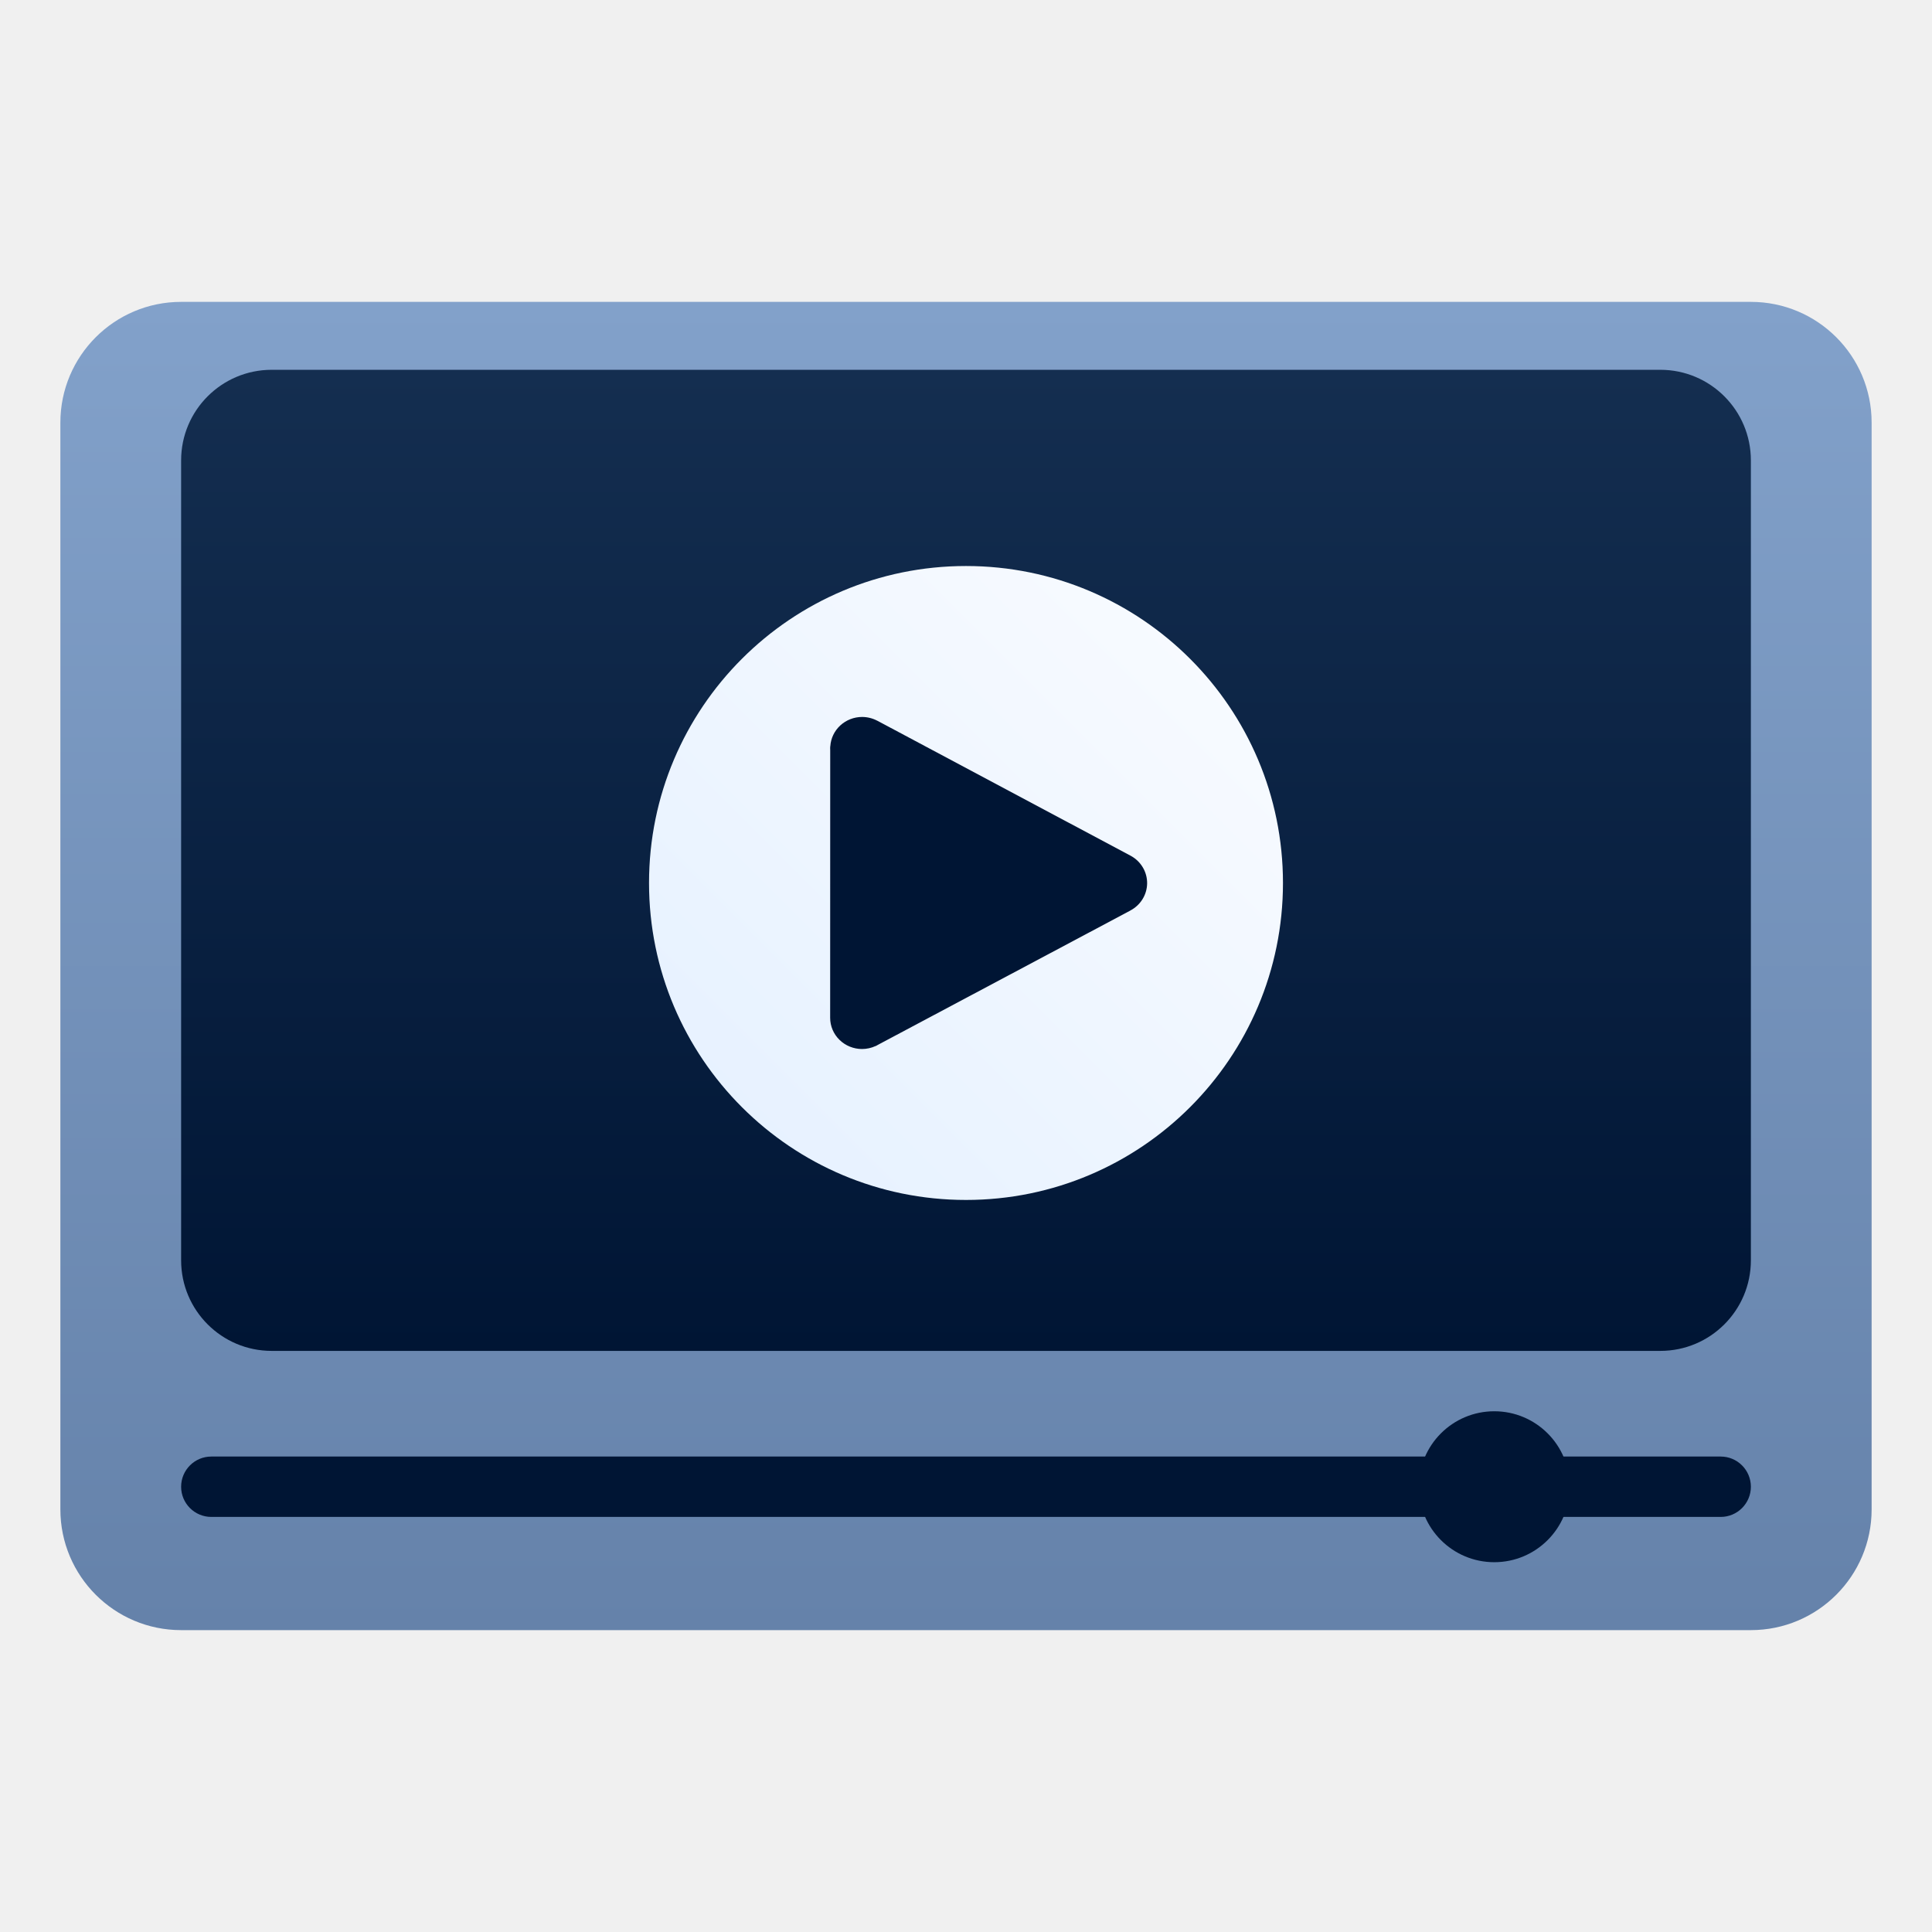
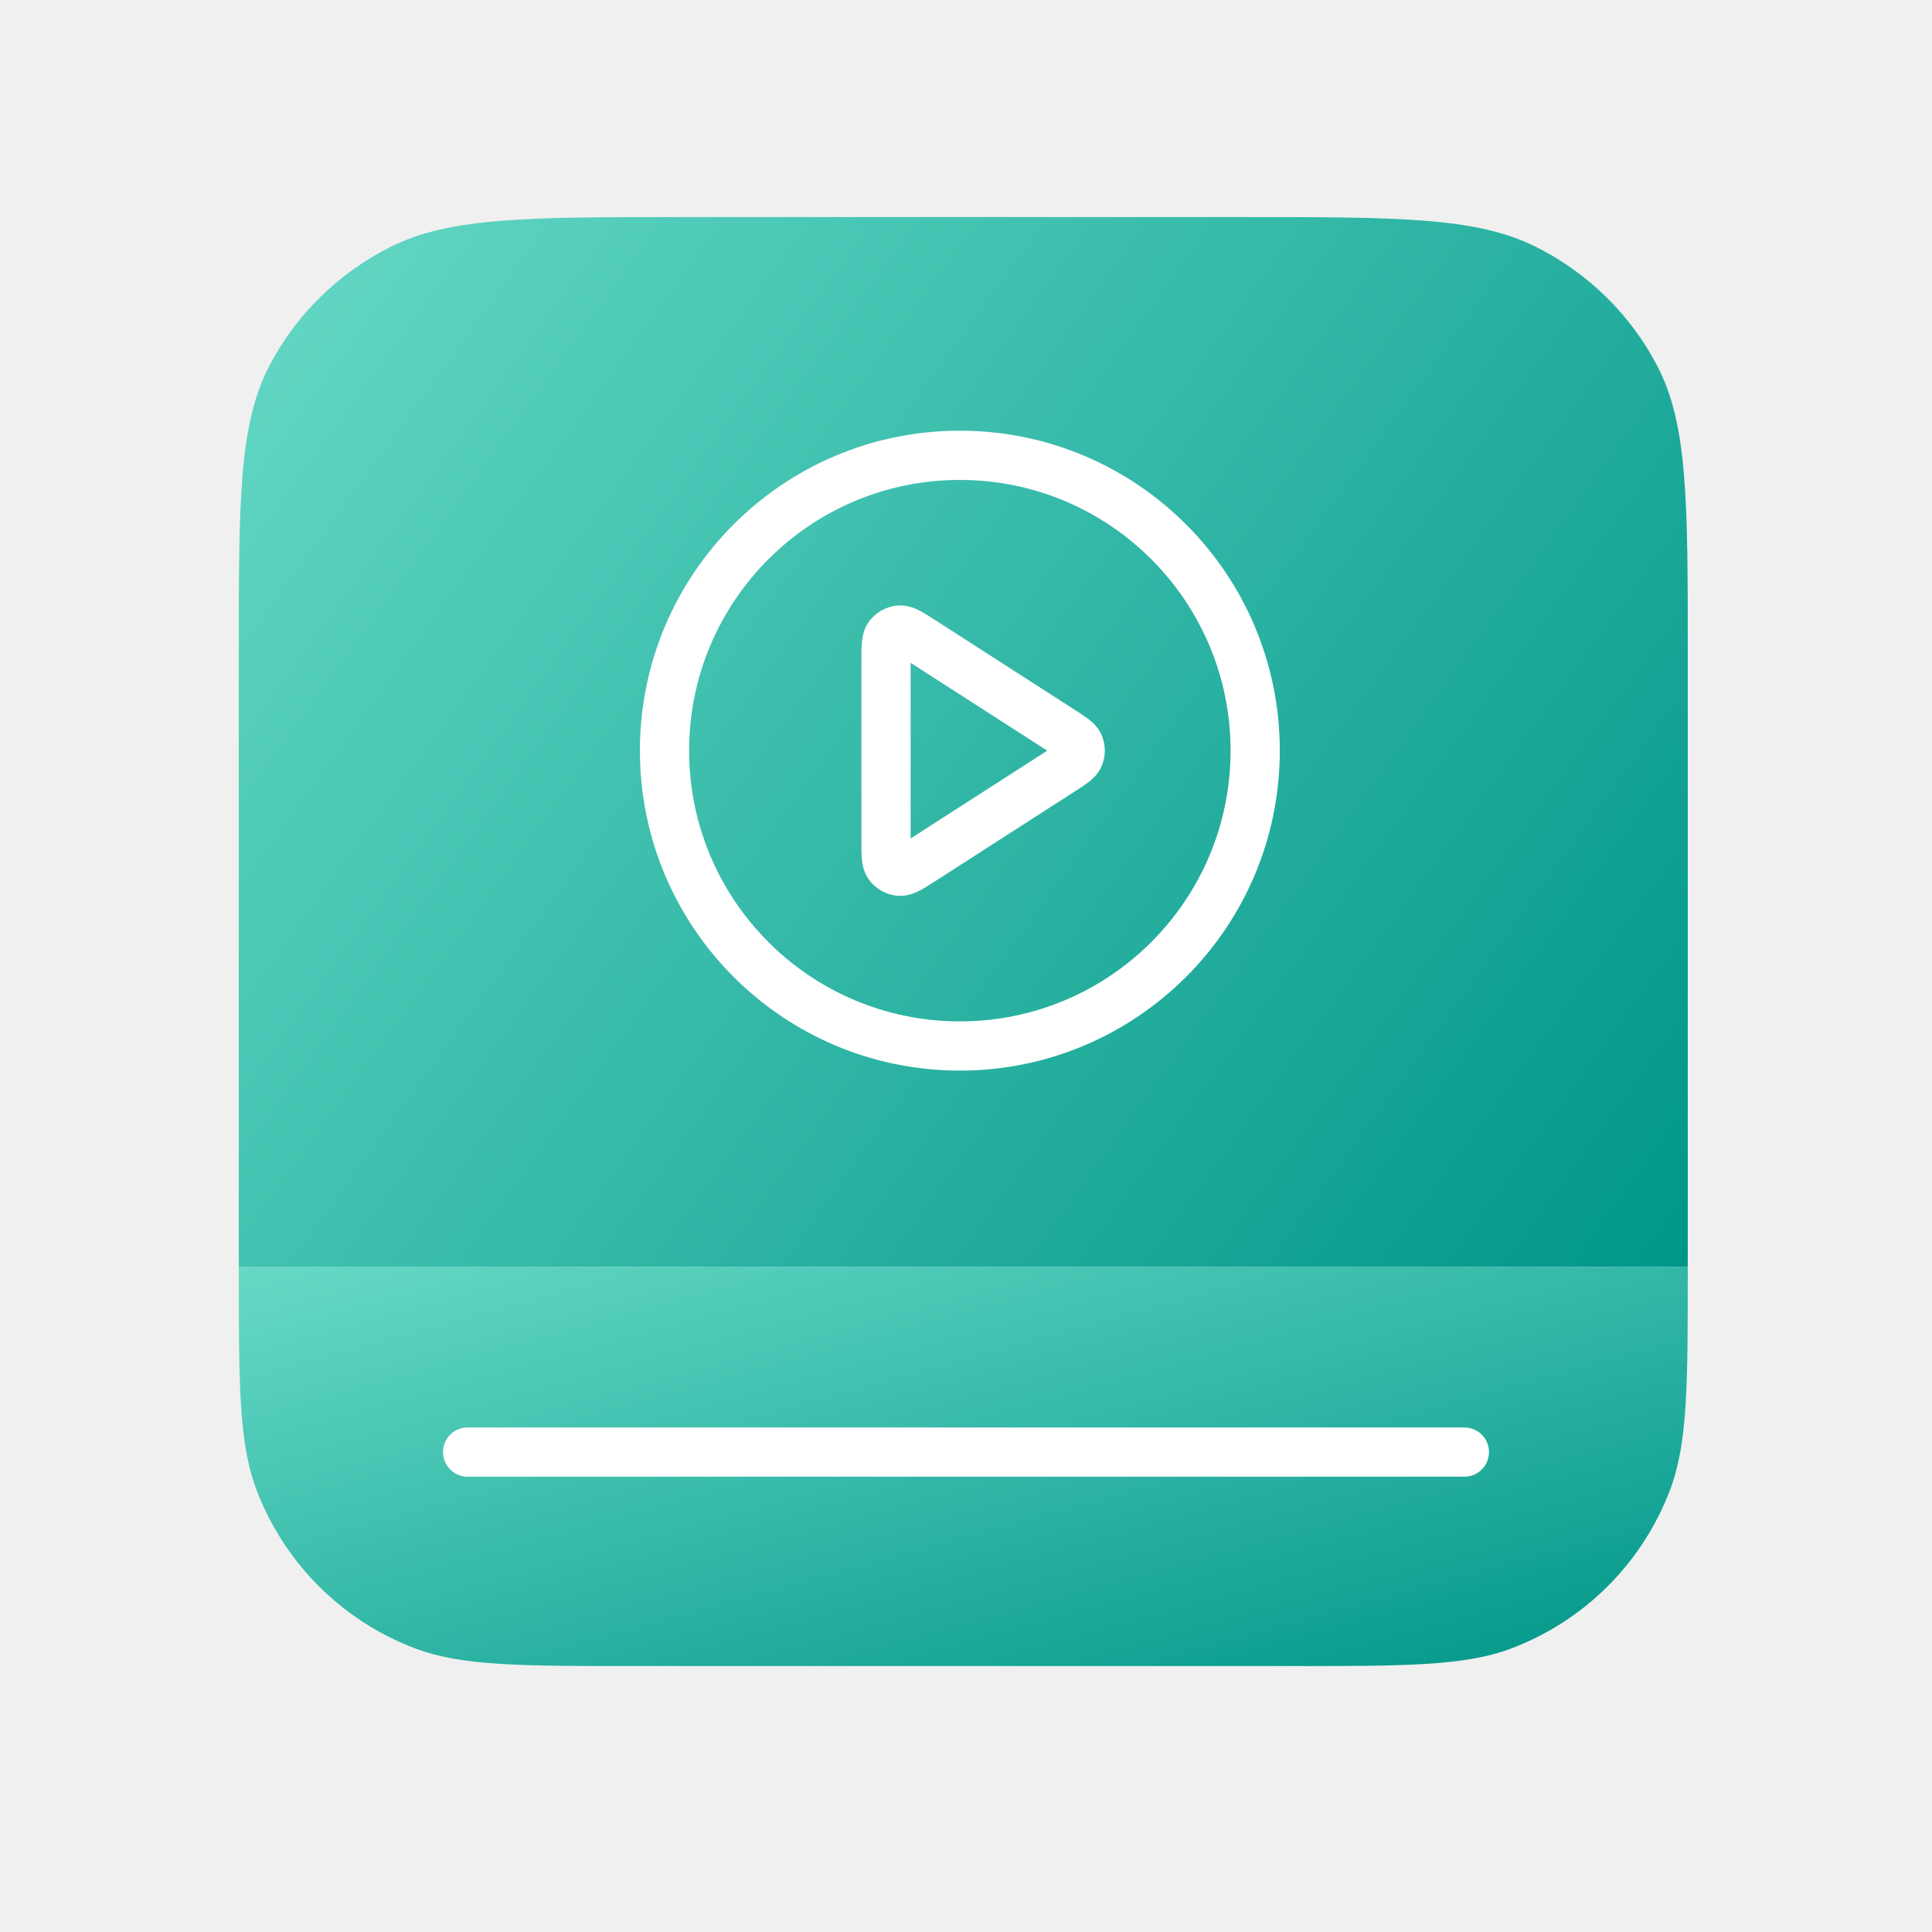
- <svg xmlns="http://www.w3.org/2000/svg" width="256" height="256" viewBox="0 0 256 256" fill="none">
-   <g id="Size=256">
-     <path id="Rectangle 584" d="M8 56C8 47.163 15.163 40 24 40H232C240.837 40 248 47.163 248 56V200C248 208.837 240.837 216 232 216H24C15.163 216 8 208.837 8 200V56Z" fill="url(#paint0_linear_3488_324)" />
-     <path id="Rectangle 585" d="M24 61C24 54.373 29.373 49 36 49H220C226.627 49 232 54.373 232 61V167C232 173.627 226.627 179 220 179H36C29.373 179 24 173.627 24 167V61Z" fill="url(#paint1_linear_3488_324)" />
-     <path id="Ellipse 86" d="M170 117C170 140.196 151.196 159 128 159C104.804 159 86 140.196 86 117C86 93.804 104.804 75 128 75C151.196 75 170 93.804 170 117Z" fill="url(#paint2_linear_3488_324)" />
-     <path id="Vector" d="M114.233 95C113.156 95.002 112.121 95.406 111.338 96.129C110.556 96.851 110.085 97.839 110.021 98.889H110.008V98.997L110 99.133C110 99.228 110 99.327 110.008 99.422L110 134.867C110 135.963 110.446 137.014 111.239 137.789C112.032 138.565 113.107 139 114.229 139C114.846 138.998 115.455 138.864 116.014 138.607L116.022 138.616L116.128 138.558L116.145 138.549C116.272 138.488 116.396 138.421 116.517 138.347L149.697 120.695L149.739 120.678V120.666C150.41 120.322 150.973 119.808 151.37 119.178C151.768 118.548 151.985 117.826 151.999 117.086C152.014 116.346 151.824 115.616 151.451 114.972C151.078 114.328 150.535 113.794 149.879 113.425L149.803 113.384L149.786 113.375L116.276 95.513H116.267C115.645 95.18 114.947 95.003 114.237 95H114.233Z" fill="#001534" />
-     <path id="Rectangle 664" d="M24 197C24 194.791 25.791 193 28 193H228C230.209 193 232 194.791 232 197C232 199.209 230.209 201 228 201H28C25.791 201 24 199.209 24 197Z" fill="#001534" />
-     <path id="Ellipse 89" d="M208 197C208 202.523 203.523 207 198 207C192.477 207 188 202.523 188 197C188 191.477 192.477 187 198 187C203.523 187 208 191.477 208 197Z" fill="#001534" />
-   </g>
+ <svg xmlns="http://www.w3.org/2000/svg" width="157" height="157" viewBox="0 0 157 157" fill="none">
+   <path d="M101.001 17.64C113.656 17.64 119.983 17.641 124.817 20.062C129.069 22.192 132.525 25.59 134.691 29.77C137.154 34.521 137.154 40.741 137.154 53.181V99.85C137.154 100.935 137.153 101.973 137.151 102.967H19.408C19.406 101.973 19.404 100.935 19.404 99.85V53.181C19.404 40.741 19.405 34.521 21.867 29.77C24.034 25.59 27.49 22.192 31.742 20.062C36.575 17.641 42.903 17.64 55.558 17.64H101.001Z" fill="url(#paint0_linear_9165_4747)" />
+   <path d="M19.404 102.967H137.154C137.154 112.503 137.154 117.271 135.713 121.073C133.461 127.01 128.773 131.697 122.836 133.949C119.035 135.39 114.267 135.39 104.73 135.39H51.828C42.292 135.39 37.524 135.39 33.722 133.949C27.785 131.697 23.098 127.01 20.846 121.073C19.404 117.271 19.404 112.503 19.404 102.967Z" fill="url(#paint1_linear_9165_4747)" />
+   <path d="M74.958 69.898L76.04 71.581V71.581L74.958 69.898ZM73.115 70.799L72.972 72.794L73.115 70.799ZM72.239 70.321L70.638 71.52L72.239 70.321ZM86.288 59.385L85.206 61.067V61.067L86.288 59.385ZM87.686 60.533L89.529 59.755V59.755L87.686 60.533ZM86.288 62.615L85.206 60.933V60.933L86.288 62.615ZM87.686 61.467L89.529 62.245V62.245L87.686 61.467ZM74.958 52.102L76.04 50.419V50.419L74.958 52.102ZM73.115 51.201L72.972 49.206L73.115 51.201ZM72.239 51.679L70.638 50.48L72.239 51.679ZM38 116C36.895 116 36 116.895 36 118C36 119.105 36.895 120 38 120V118V116ZM119 120C120.105 120 121 119.105 121 118C121 116.895 120.105 116 119 116V118V120ZM102 61H100C100 73.15 90.15 83 78 83V85V87C92.359 87 104 75.359 104 61H102ZM78 85V83C65.85 83 56 73.15 56 61H54H52C52 75.359 63.641 87 78 87V85ZM54 61H56C56 48.85 65.85 39 78 39V37V35C63.641 35 52 46.641 52 61H54ZM78 37V39C90.15 39 100 48.85 100 61H102H104C104 46.641 92.359 35 78 35V37ZM74.958 52.102L73.877 53.784L85.206 61.067L86.288 59.385L87.369 57.703L76.04 50.419L74.958 52.102ZM86.288 62.615L85.206 60.933L73.877 68.216L74.958 69.898L76.04 71.581L87.369 64.297L86.288 62.615ZM72 68.283H74V53.717H72H70V68.283H72ZM74.958 69.898L73.877 68.216C73.632 68.374 73.436 68.499 73.267 68.604C73.097 68.709 72.982 68.775 72.901 68.817C72.818 68.861 72.814 68.856 72.863 68.841C72.922 68.823 73.063 68.79 73.257 68.804L73.115 70.799L72.972 72.794C73.741 72.849 74.372 72.561 74.748 72.366C75.139 72.162 75.591 71.869 76.04 71.581L74.958 69.898ZM72 68.283H70C70 68.816 69.998 69.355 70.038 69.794C70.077 70.216 70.176 70.903 70.638 71.52L72.239 70.321L73.84 69.123C73.957 69.278 74.005 69.415 74.022 69.474C74.037 69.523 74.03 69.523 74.022 69.429C74.013 69.338 74.007 69.206 74.004 69.006C74 68.807 74 68.575 74 68.283H72ZM73.115 70.799L73.257 68.804C73.489 68.821 73.701 68.937 73.84 69.123L72.239 70.321L70.638 71.52C71.195 72.263 72.046 72.728 72.972 72.794L73.115 70.799ZM86.288 59.385L85.206 61.067C85.419 61.204 85.587 61.312 85.728 61.407C85.871 61.502 85.96 61.565 86.016 61.609C86.154 61.717 85.971 61.613 85.844 61.311L87.686 60.533L89.529 59.755C89.257 59.111 88.793 58.702 88.476 58.455C88.16 58.209 87.755 57.95 87.369 57.703L86.288 59.385ZM86.288 62.615L87.369 64.297C87.755 64.05 88.16 63.791 88.476 63.545C88.793 63.298 89.257 62.889 89.529 62.245L87.686 61.467L85.844 60.689C85.971 60.387 86.154 60.283 86.016 60.391C85.96 60.435 85.871 60.498 85.728 60.593C85.587 60.688 85.419 60.796 85.206 60.933L86.288 62.615ZM87.686 60.533L85.844 61.311C85.76 61.112 85.76 60.888 85.844 60.689L87.686 61.467L89.529 62.245C89.865 61.449 89.865 60.551 89.529 59.755L87.686 60.533ZM74.958 52.102L76.04 50.419C75.591 50.131 75.139 49.838 74.748 49.634C74.372 49.439 73.741 49.151 72.972 49.206L73.115 51.201L73.257 53.196C73.063 53.21 72.922 53.177 72.863 53.159C72.814 53.144 72.818 53.139 72.901 53.182C72.982 53.225 73.097 53.291 73.267 53.396C73.436 53.501 73.632 53.627 73.877 53.784L74.958 52.102ZM72 53.717H74C74 53.425 74 53.193 74.004 52.994C74.007 52.794 74.013 52.661 74.022 52.571C74.03 52.477 74.037 52.477 74.022 52.526C74.005 52.585 73.957 52.722 73.84 52.877L72.239 51.679L70.638 50.48C70.176 51.097 70.077 51.784 70.038 52.206C69.998 52.645 70 53.184 70 53.717H72ZM73.115 51.201L72.972 49.206C72.046 49.272 71.195 49.737 70.638 50.48L72.239 51.679L73.84 52.877C73.701 53.063 73.489 53.179 73.257 53.196L73.115 51.201ZM38 118V120H119V118V116H38V118Z" fill="white" />
  <defs>
-     <linearGradient id="paint0_linear_3488_324" x1="128" y1="40" x2="128" y2="216" gradientUnits="userSpaceOnUse">
-       <stop stop-color="#82A1CA" />
-       <stop offset="1" stop-color="#6582AA" />
+     <linearGradient id="paint0_linear_9165_4747" x1="19.404" y1="17.64" x2="137.154" y2="102.967" gradientUnits="userSpaceOnUse">
+       <stop stop-color="#66D9C6" />
+       <stop offset="1" stop-color="#009688" />
    </linearGradient>
-     <linearGradient id="paint1_linear_3488_324" x1="128" y1="49" x2="128" y2="179" gradientUnits="userSpaceOnUse">
-       <stop stop-color="#142E50" />
-       <stop offset="1" stop-color="#001534" />
-     </linearGradient>
-     <linearGradient id="paint2_linear_3488_324" x1="170" y1="75" x2="86" y2="159" gradientUnits="userSpaceOnUse">
-       <stop stop-color="#FAFCFF" />
-       <stop offset="1" stop-color="#E4F0FF" />
+     <linearGradient id="paint1_linear_9165_4747" x1="19.404" y1="102.967" x2="36.002" y2="163.244" gradientUnits="userSpaceOnUse">
+       <stop stop-color="#66D9C6" />
+       <stop offset="1" stop-color="#009688" />
    </linearGradient>
  </defs>
</svg>
